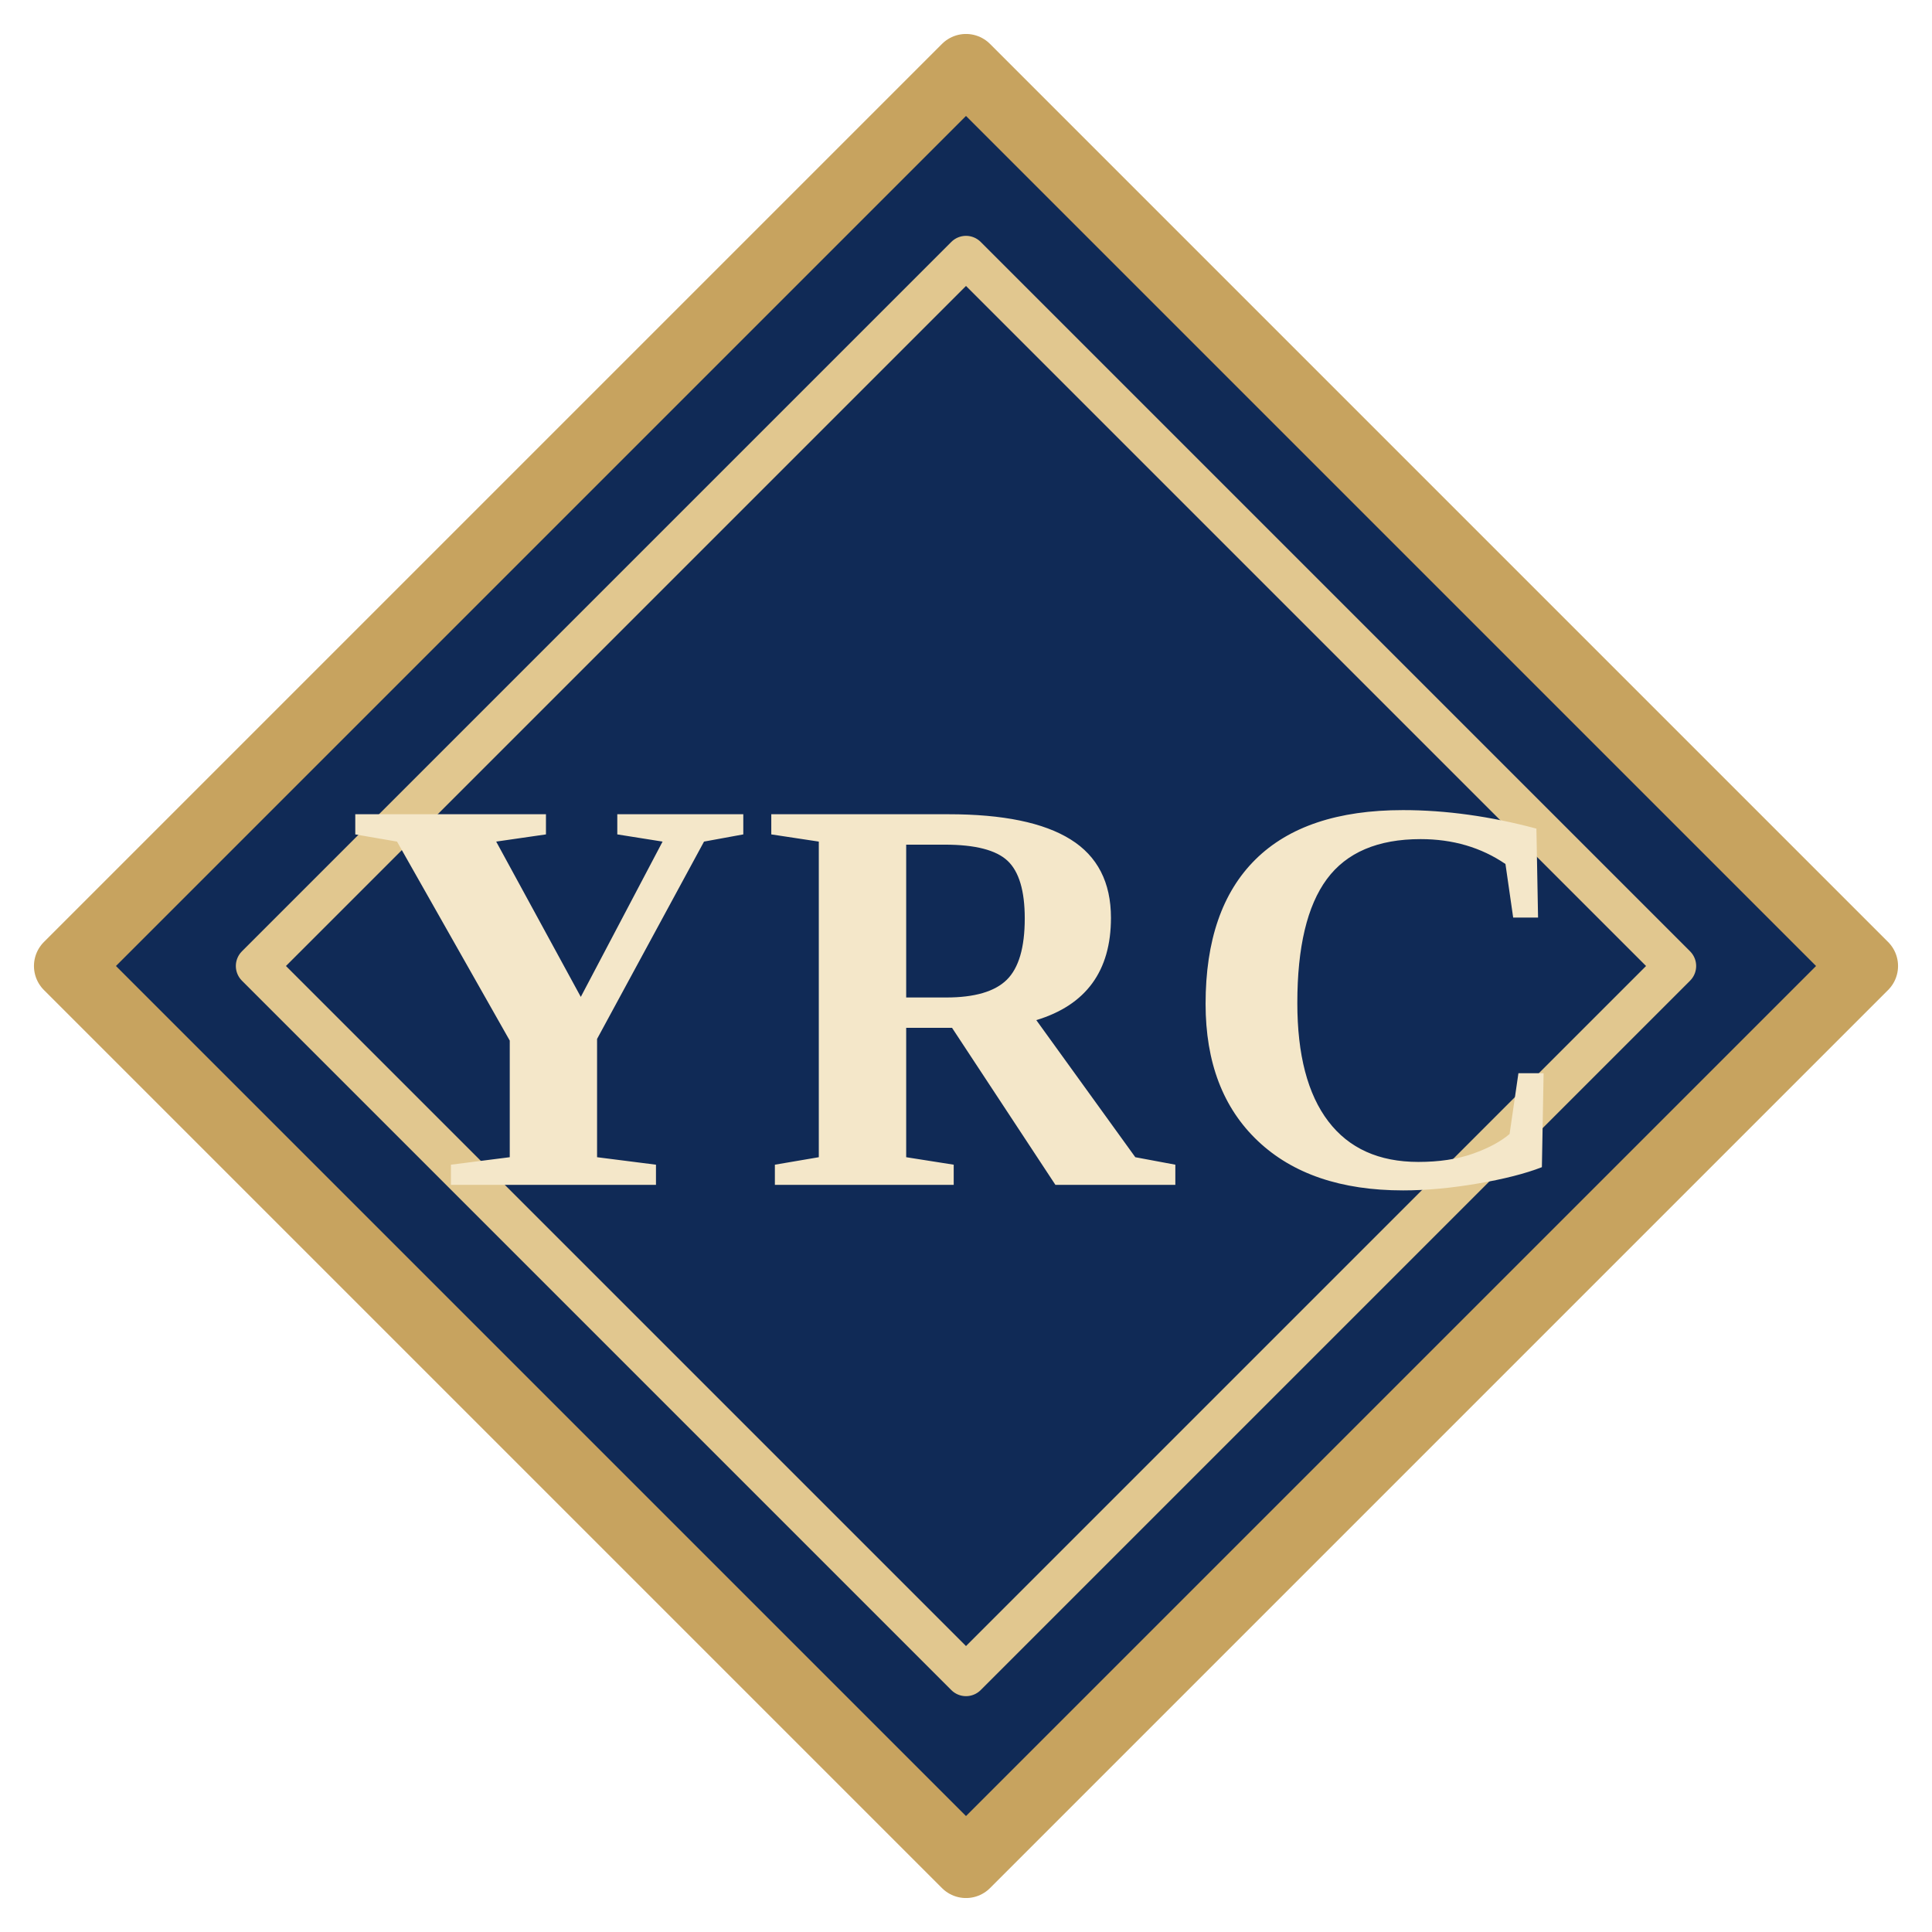
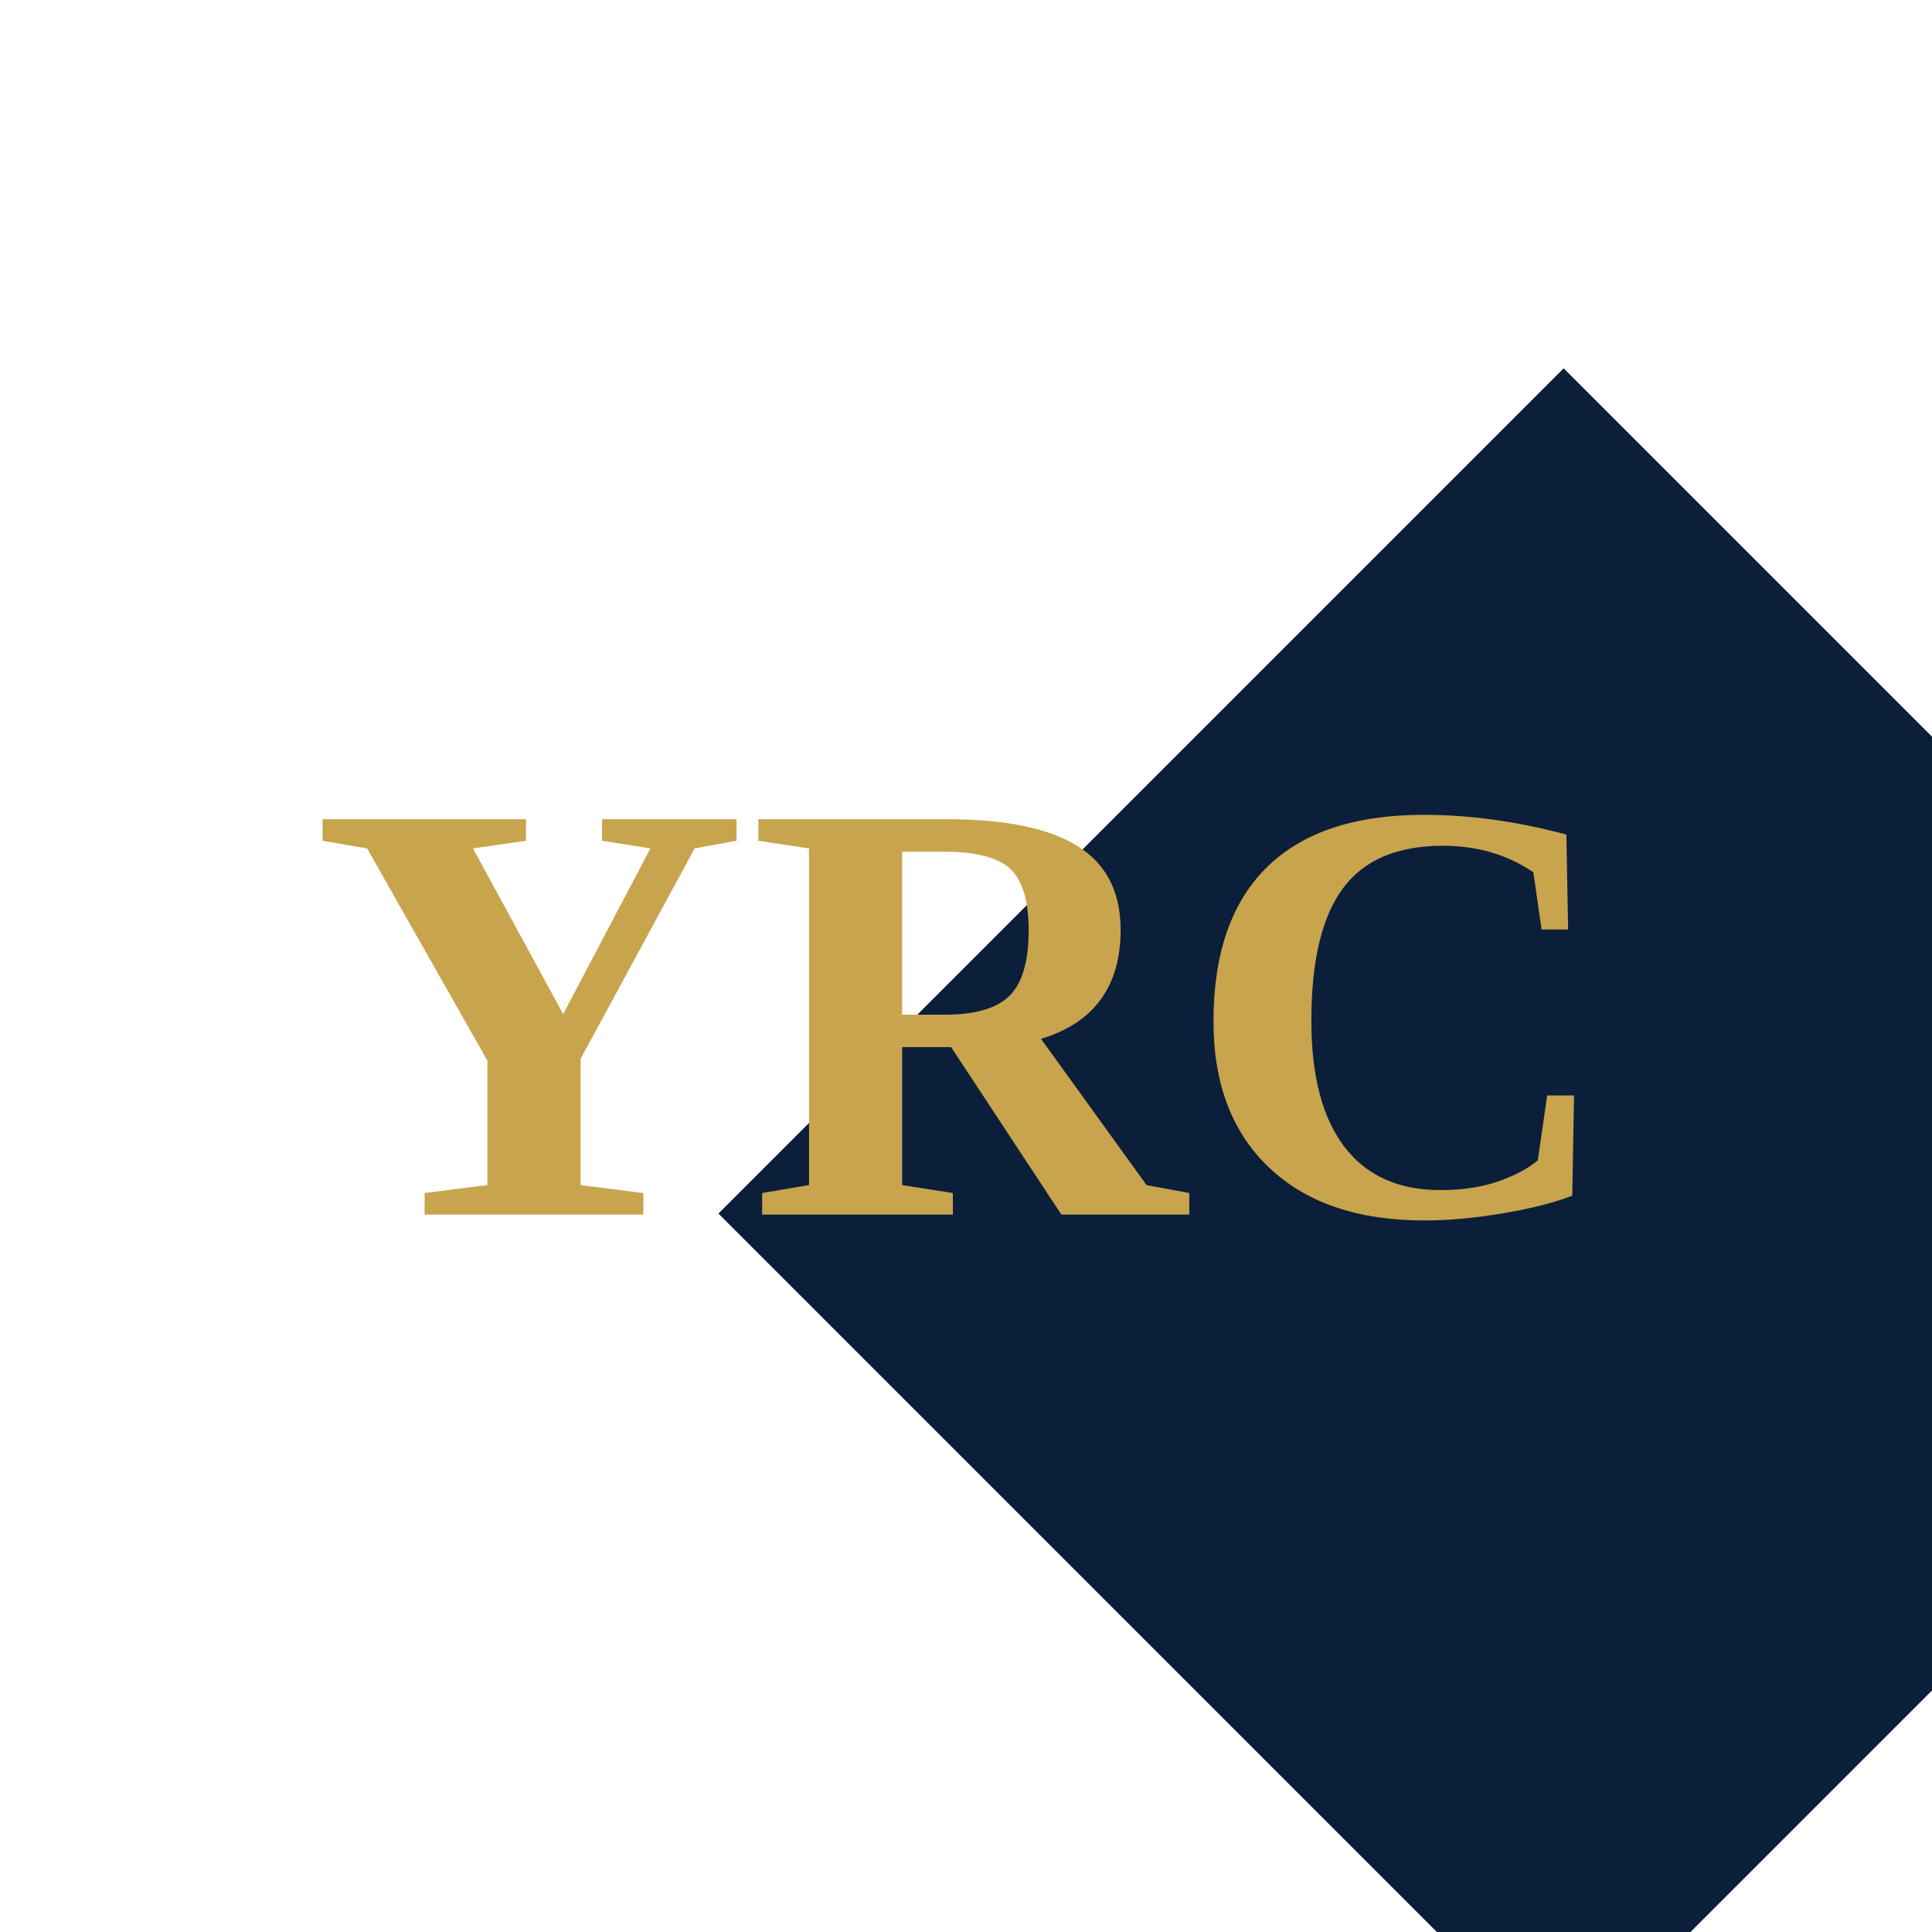
- <svg xmlns="http://www.w3.org/2000/svg" viewBox="0 0 512 512" aria-label="YRC Physics Lab mark light">
-   <g fill="none" stroke-linejoin="round" stroke-linecap="round">
-     <polygon points="256 18 494 256 256 494 18 256" fill="#102a56" stroke="#c7a35f" stroke-width="18" />
-     <polygon points="256 68 444 256 256 444 68 256" stroke="#e1c78f" stroke-width="11" />
-   </g>
-   <text x="256" y="314" text-anchor="middle" font-family="'Times New Roman', 'Cormorant Garamond', serif" font-size="150" font-weight="600" letter-spacing="2" fill="#f4e7c9">YRC</text>
+ <svg xmlns="http://www.w3.org/2000/svg" viewBox="0 0 512 512">
+   <rect x="256" y="32" width="316.78" height="316.78" transform="rotate(45 256 256)" fill="#0B1F3A" />
+   <text x="50%" y="54%" dominant-baseline="middle" text-anchor="middle" font-family="Georgia, 'Times New Roman', serif" font-weight="bold" font-size="160" fill="#C8A44D">YRC</text>
</svg>
